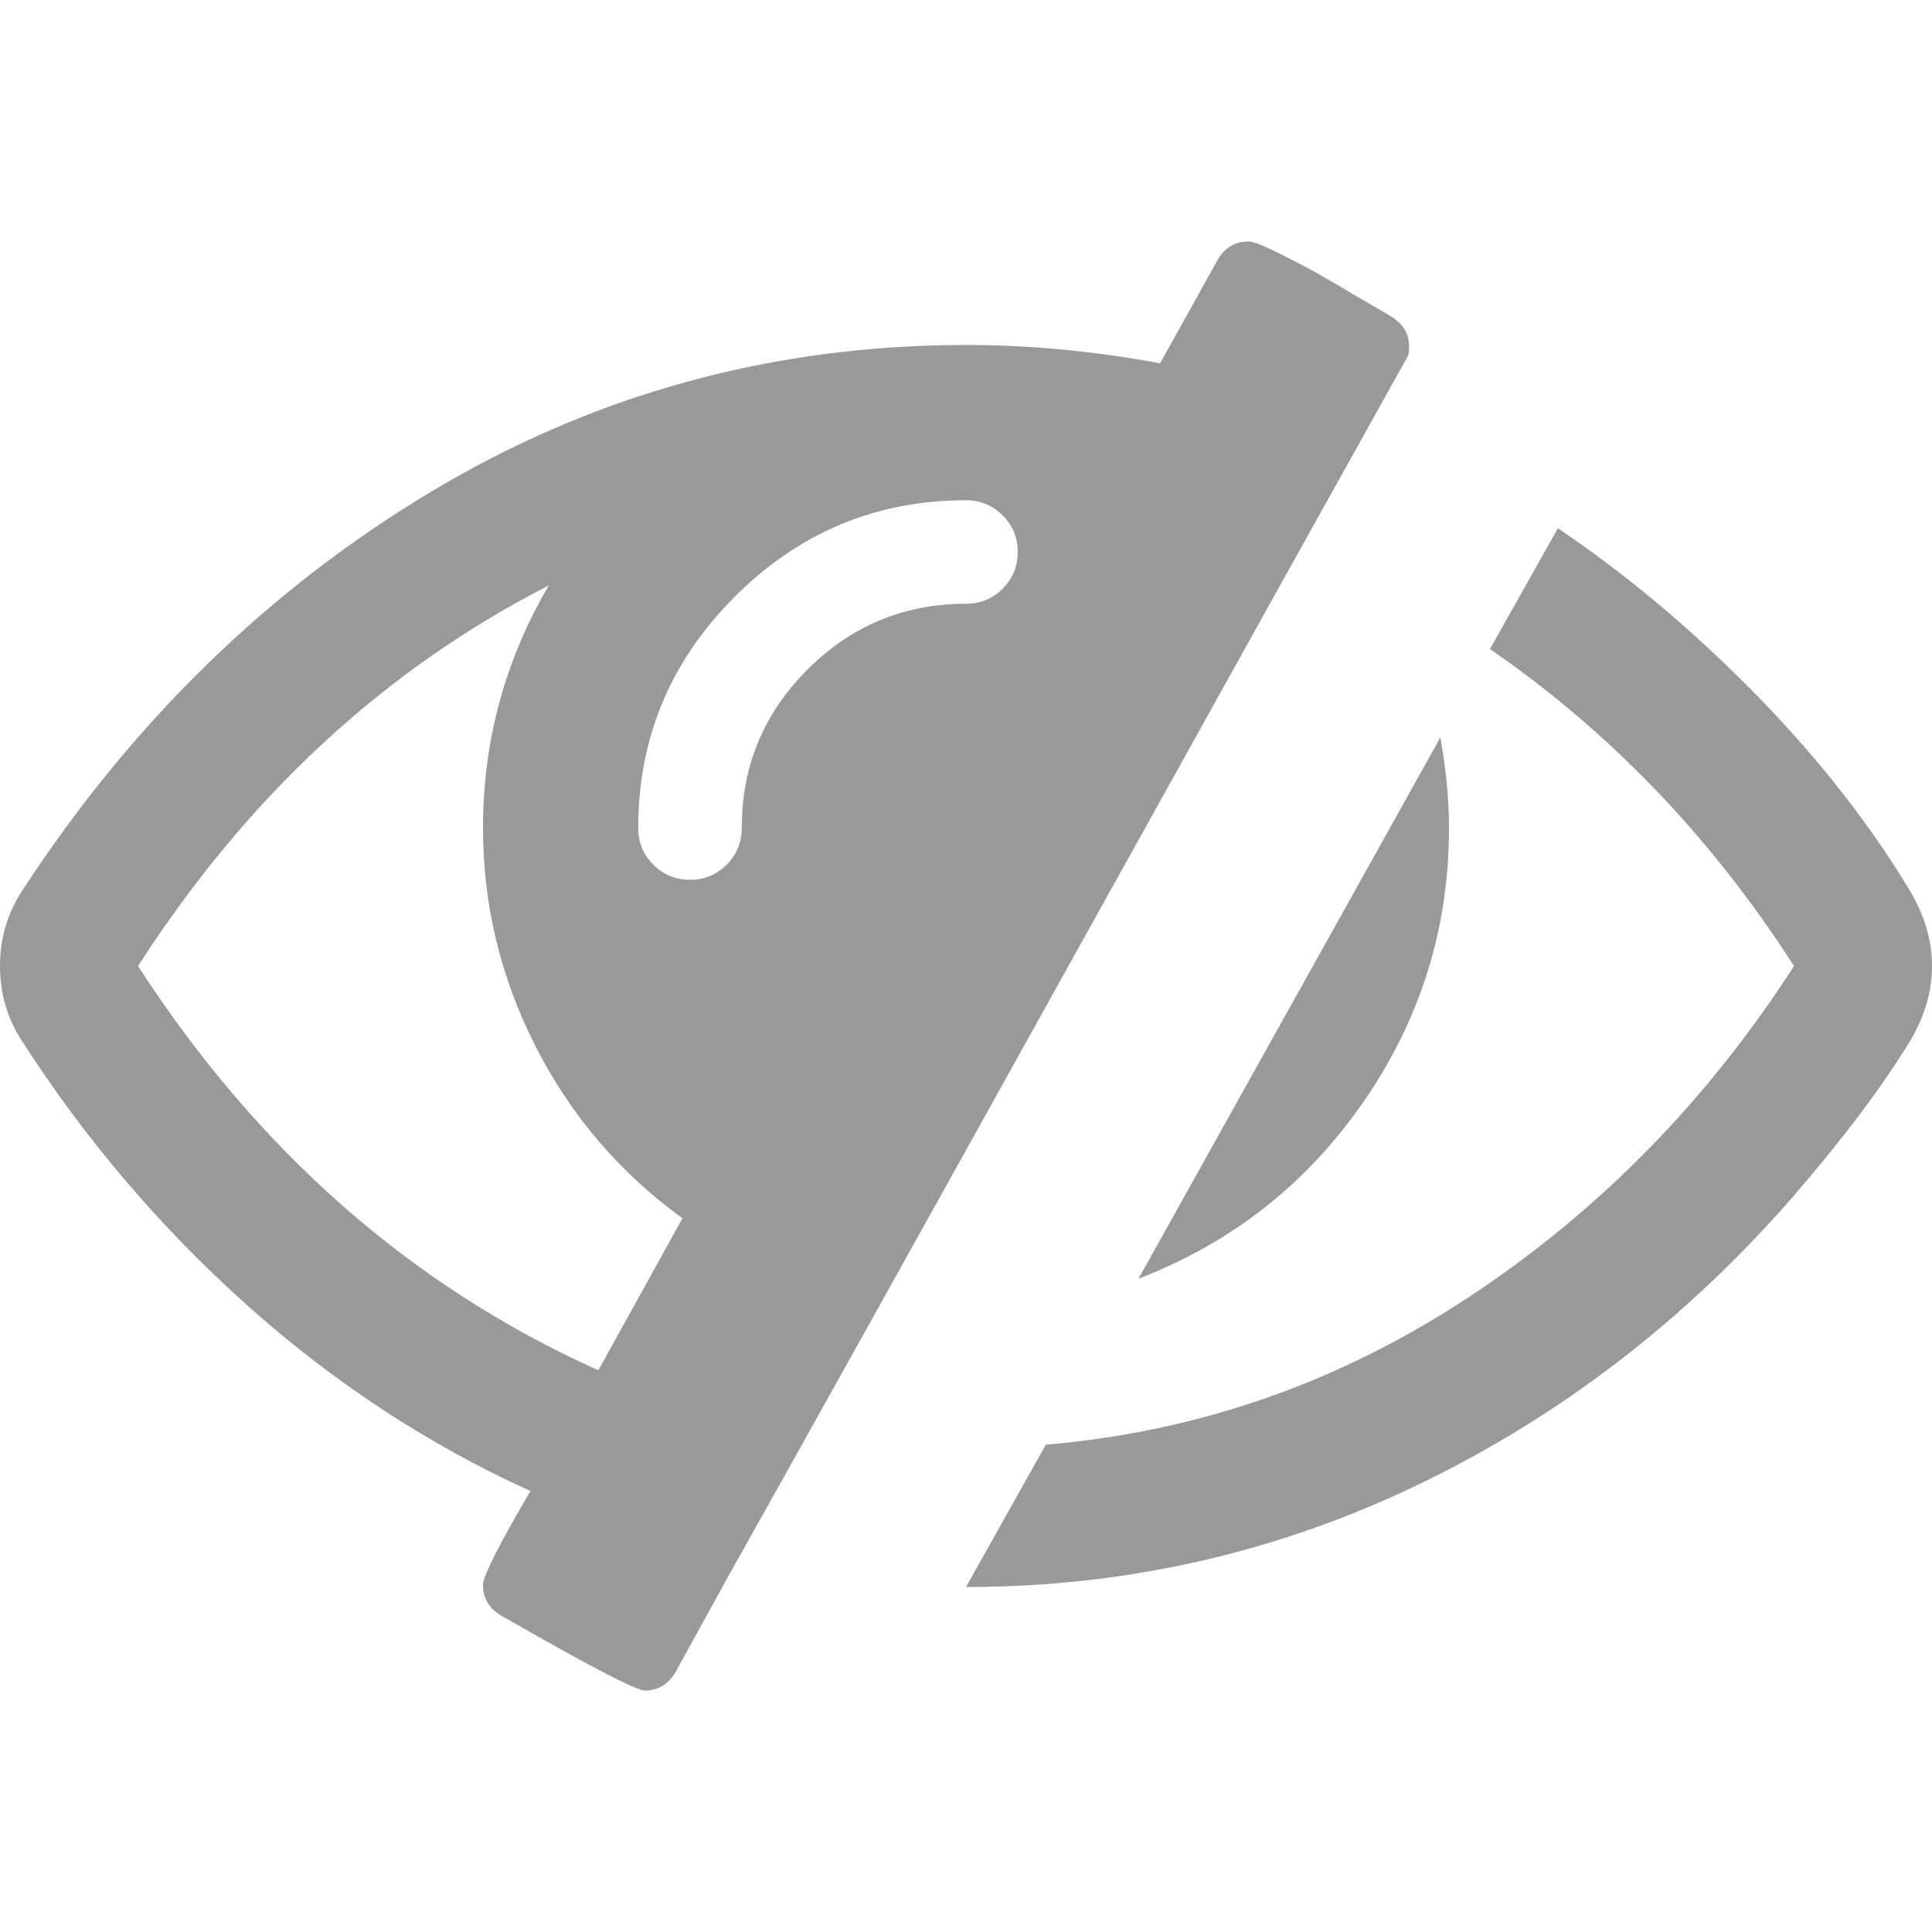
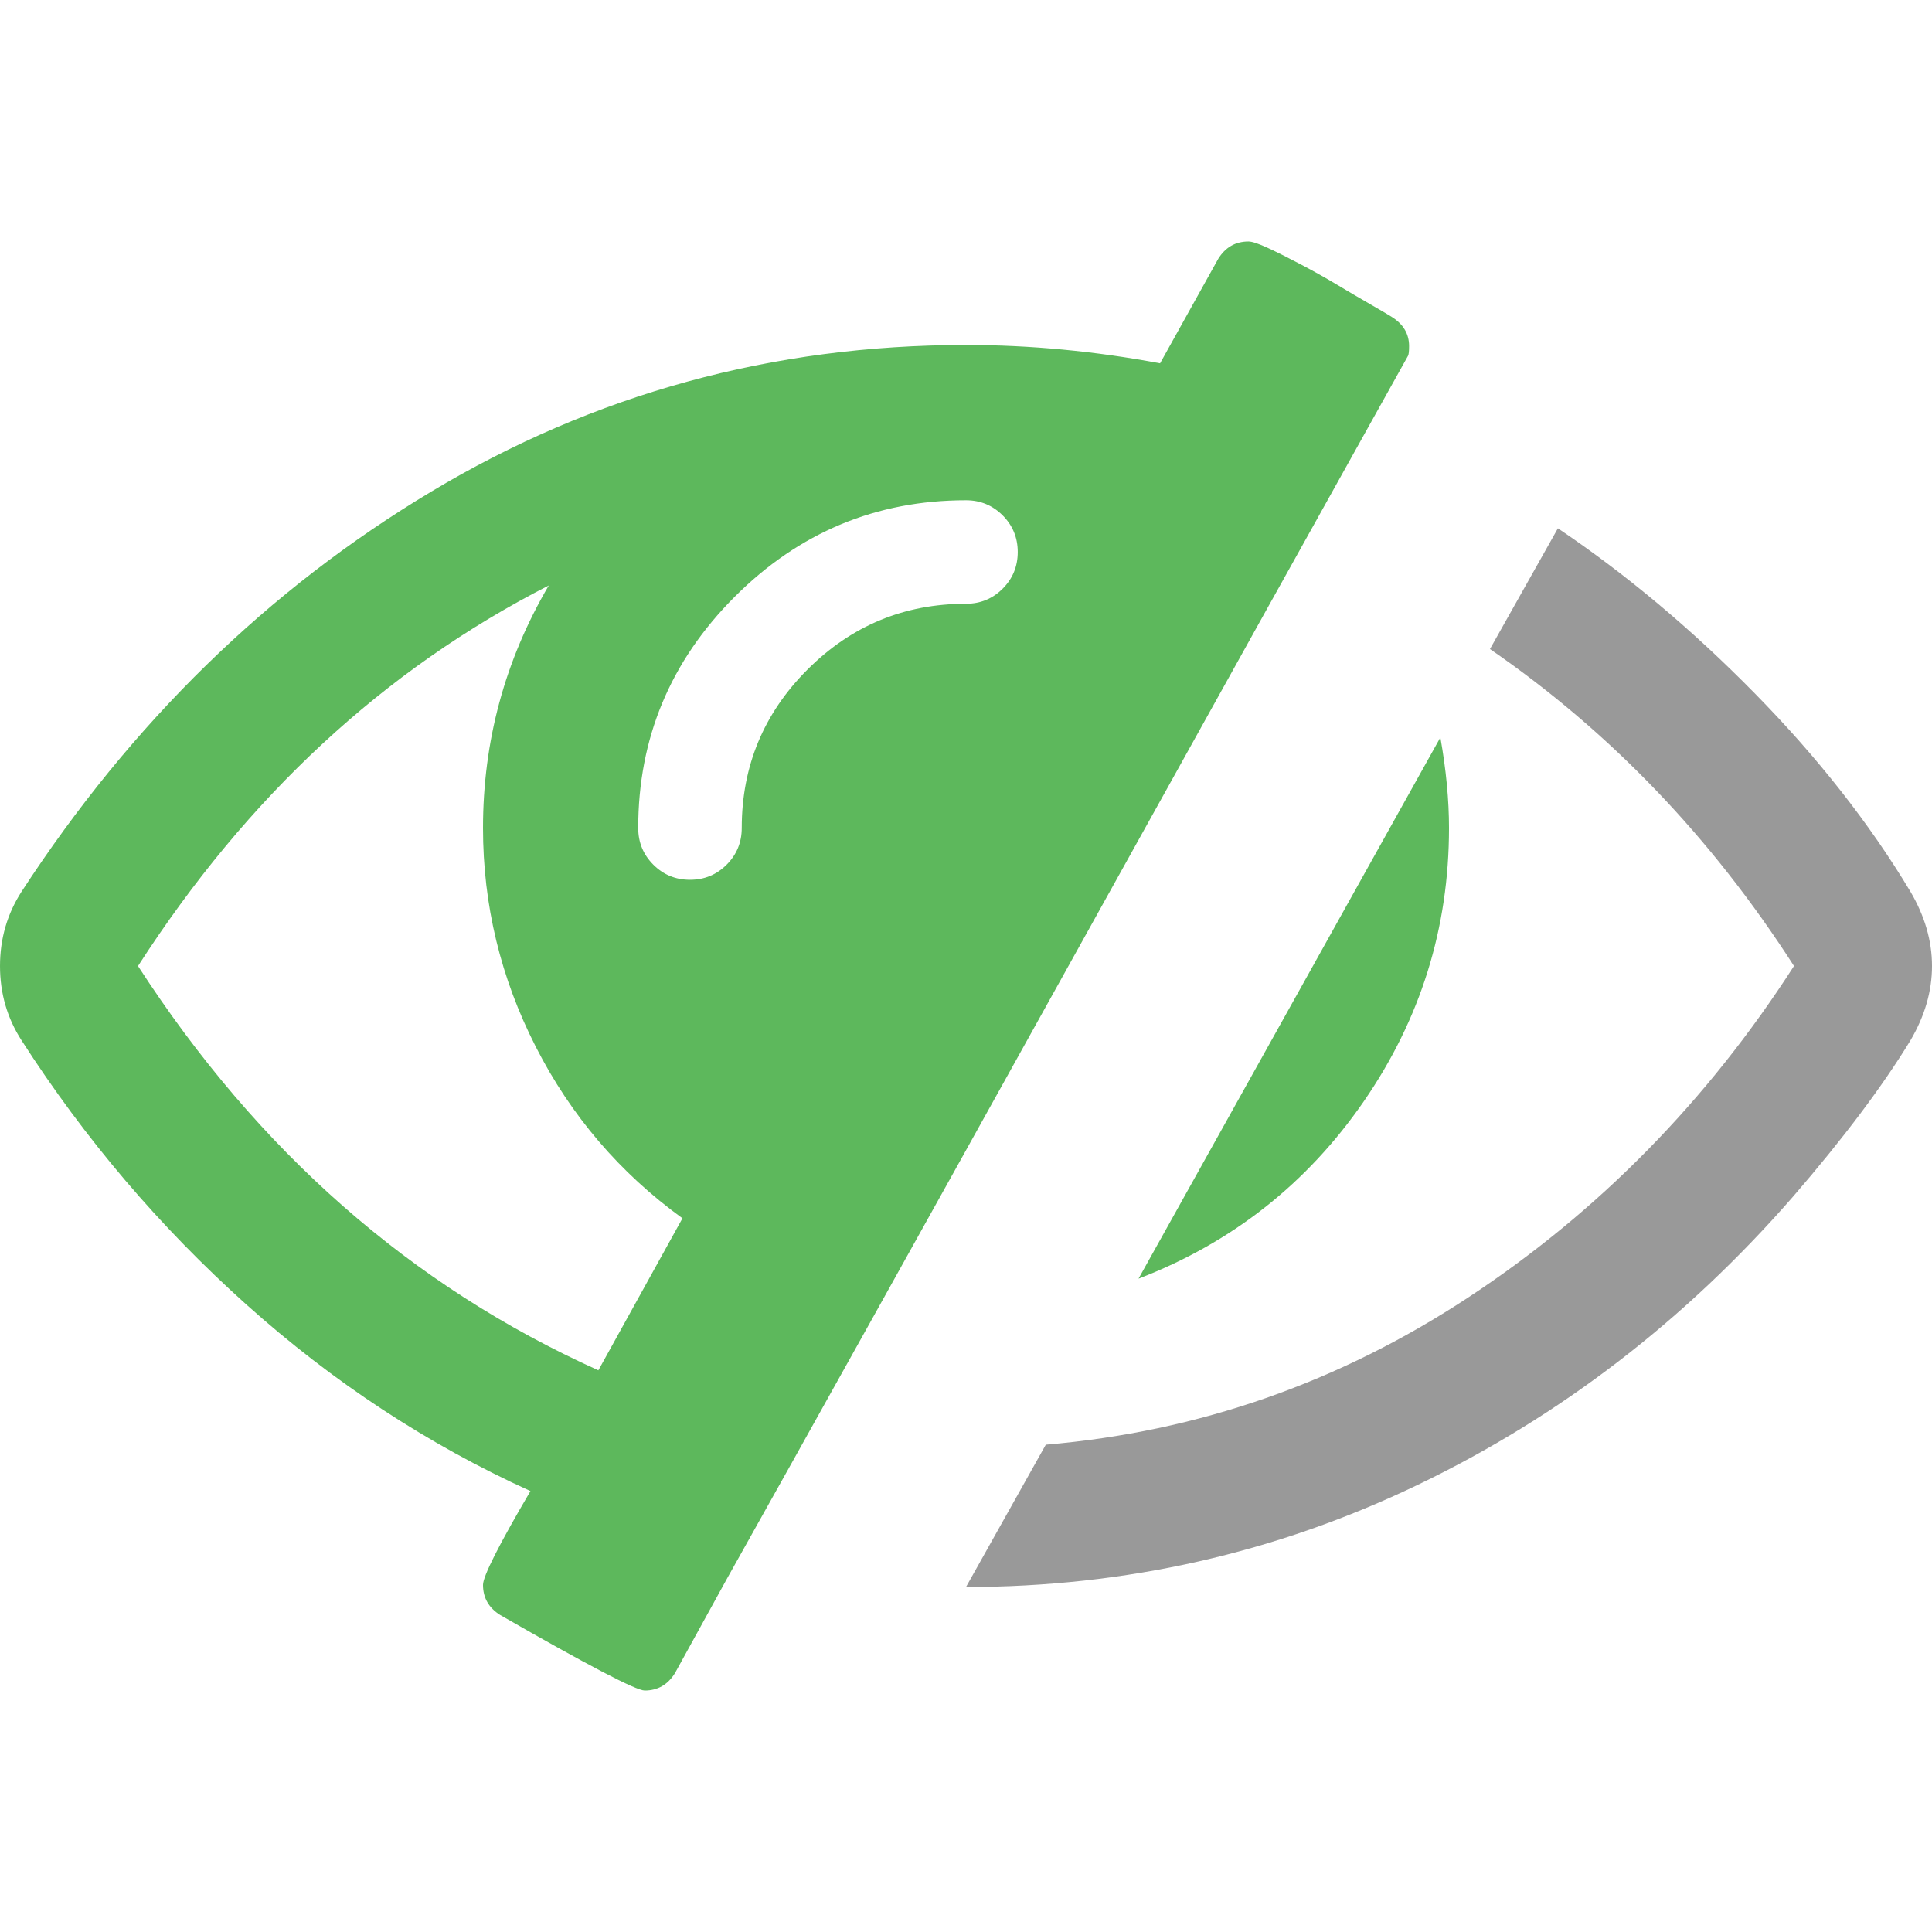
<svg xmlns="http://www.w3.org/2000/svg" width="20" height="20" viewBox="0 0 511.626 511.627">
-   <path fill="#999" d="M361.161 291.652c15.037-21.796 22.56-45.922 22.56-72.375 0-7.422-.76-15.417-2.286-23.984l-79.938 143.321c24.738-9.513 44.628-25.176 59.664-46.962zM372.872 94.221c.191-.378.28-1.235.28-2.568 0-3.237-1.522-5.802-4.571-7.715-.568-.38-2.423-1.475-5.568-3.287a526.3 526.3 0 0 1-8.989-5.282 194.001 194.001 0 0 0-9.422-5.28c-3.426-1.809-6.375-3.284-8.846-4.427-2.479-1.141-4.189-1.713-5.141-1.713-3.426 0-6.092 1.525-7.994 4.569l-15.413 27.696c-17.316-3.234-34.451-4.854-51.391-4.854-51.201 0-98.404 12.946-141.613 38.831C70.998 156.08 34.836 191.385 5.711 236.114 1.903 242.019 0 248.586 0 255.819c0 7.231 1.903 13.801 5.711 19.698 16.748 26.073 36.592 49.396 59.528 69.949 22.936 20.561 48.011 37.018 75.229 49.396-8.375 14.273-12.562 22.556-12.562 24.842 0 3.425 1.524 6.088 4.57 7.99 23.219 13.329 35.97 19.985 38.256 19.985 3.422 0 6.089-1.529 7.992-4.575l13.99-25.406c20.177-35.967 50.248-89.931 90.222-161.878 39.972-71.949 69.95-125.815 89.936-161.599zM158.456 362.885C108.97 340.616 68.33 304.93 36.547 255.822c28.931-44.921 65.19-78.518 108.777-100.783-11.61 19.792-17.417 41.206-17.417 64.237 0 20.365 4.661 39.68 13.99 57.955 9.327 18.274 22.27 33.4 38.83 45.392l-22.271 40.262zm107.069-206.998c-2.662 2.667-5.906 3.999-9.712 3.999-16.368 0-30.361 5.808-41.971 17.416-11.613 11.615-17.416 25.603-17.416 41.971 0 3.811-1.336 7.044-3.999 9.71-2.668 2.667-5.902 3.999-9.707 3.999-3.809 0-7.045-1.334-9.71-3.999-2.667-2.666-3.999-5.903-3.999-9.71 0-23.79 8.52-44.206 25.553-61.242 17.034-17.034 37.447-25.553 61.241-25.553 3.806 0 7.043 1.336 9.713 3.999 2.662 2.664 3.996 5.901 3.996 9.707.001 3.808-1.333 7.044-3.989 9.703z" />
+   <path fill="#5DB85C" d="M361.161 291.652c15.037-21.796 22.56-45.922 22.56-72.375 0-7.422-.76-15.417-2.286-23.984l-79.938 143.321c24.738-9.513 44.628-25.176 59.664-46.962zM372.872 94.221c.191-.378.28-1.235.28-2.568 0-3.237-1.522-5.802-4.571-7.715-.568-.38-2.423-1.475-5.568-3.287a526.3 526.3 0 0 1-8.989-5.282 194.001 194.001 0 0 0-9.422-5.28c-3.426-1.809-6.375-3.284-8.846-4.427-2.479-1.141-4.189-1.713-5.141-1.713-3.426 0-6.092 1.525-7.994 4.569l-15.413 27.696c-17.316-3.234-34.451-4.854-51.391-4.854-51.201 0-98.404 12.946-141.613 38.831C70.998 156.08 34.836 191.385 5.711 236.114 1.903 242.019 0 248.586 0 255.819c0 7.231 1.903 13.801 5.711 19.698 16.748 26.073 36.592 49.396 59.528 69.949 22.936 20.561 48.011 37.018 75.229 49.396-8.375 14.273-12.562 22.556-12.562 24.842 0 3.425 1.524 6.088 4.57 7.99 23.219 13.329 35.97 19.985 38.256 19.985 3.422 0 6.089-1.529 7.992-4.575l13.99-25.406c20.177-35.967 50.248-89.931 90.222-161.878 39.972-71.949 69.95-125.815 89.936-161.599zM158.456 362.885C108.97 340.616 68.33 304.93 36.547 255.822c28.931-44.921 65.19-78.518 108.777-100.783-11.61 19.792-17.417 41.206-17.417 64.237 0 20.365 4.661 39.68 13.99 57.955 9.327 18.274 22.27 33.4 38.83 45.392l-22.271 40.262zm107.069-206.998c-2.662 2.667-5.906 3.999-9.712 3.999-16.368 0-30.361 5.808-41.971 17.416-11.613 11.615-17.416 25.603-17.416 41.971 0 3.811-1.336 7.044-3.999 9.71-2.668 2.667-5.902 3.999-9.707 3.999-3.809 0-7.045-1.334-9.71-3.999-2.667-2.666-3.999-5.903-3.999-9.71 0-23.79 8.52-44.206 25.553-61.242 17.034-17.034 37.447-25.553 61.241-25.553 3.806 0 7.043 1.336 9.713 3.999 2.662 2.664 3.996 5.901 3.996 9.707.001 3.808-1.333 7.044-3.989 9.703z" />
  <path fill="#999" d="M505.916 236.114c-10.853-18.08-24.603-35.594-41.255-52.534-16.646-16.939-34.022-31.496-52.105-43.68l-17.987 31.977c31.785 21.888 58.625 49.87 80.51 83.939-23.024 35.782-51.723 65-86.07 87.648-34.358 22.661-71.712 35.693-112.065 39.115l-21.129 37.688c42.257 0 82.18-9.038 119.769-27.121 37.59-18.076 70.668-43.488 99.216-76.225 13.322-15.421 23.695-29.219 31.121-41.401 3.806-6.476 5.708-13.046 5.708-19.702-.003-6.661-1.905-13.228-5.713-19.704z" />
</svg>
